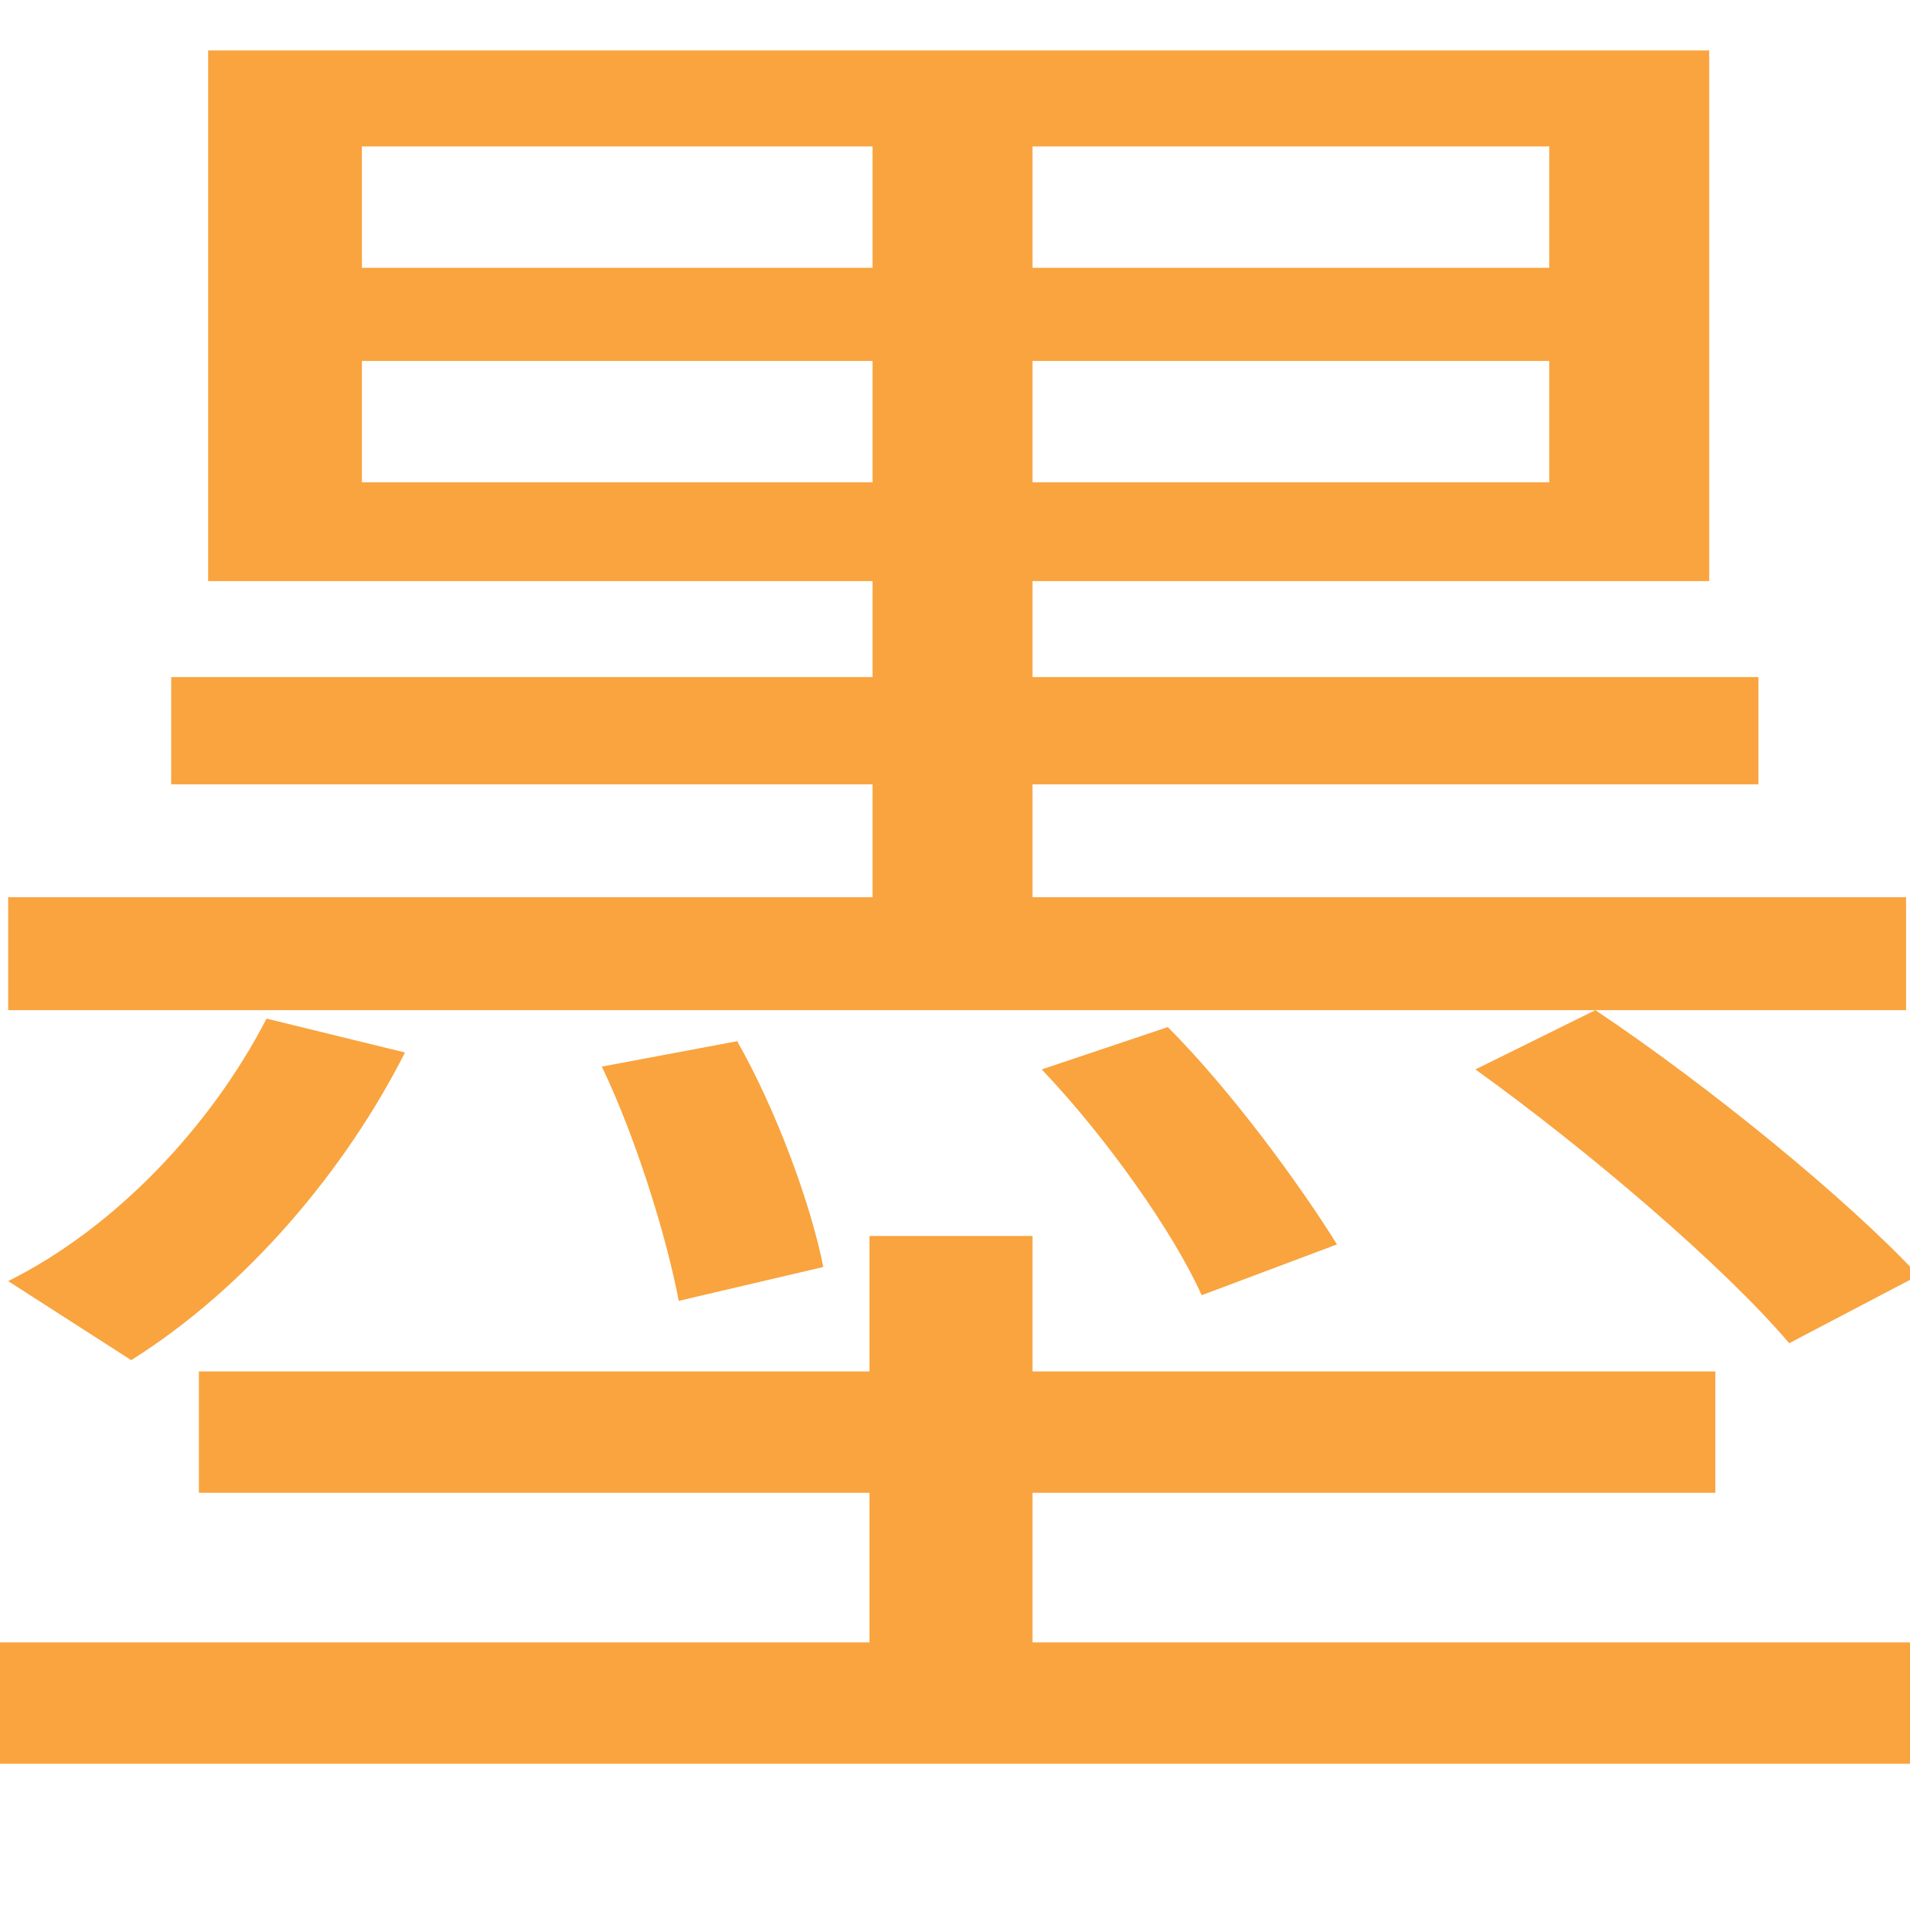
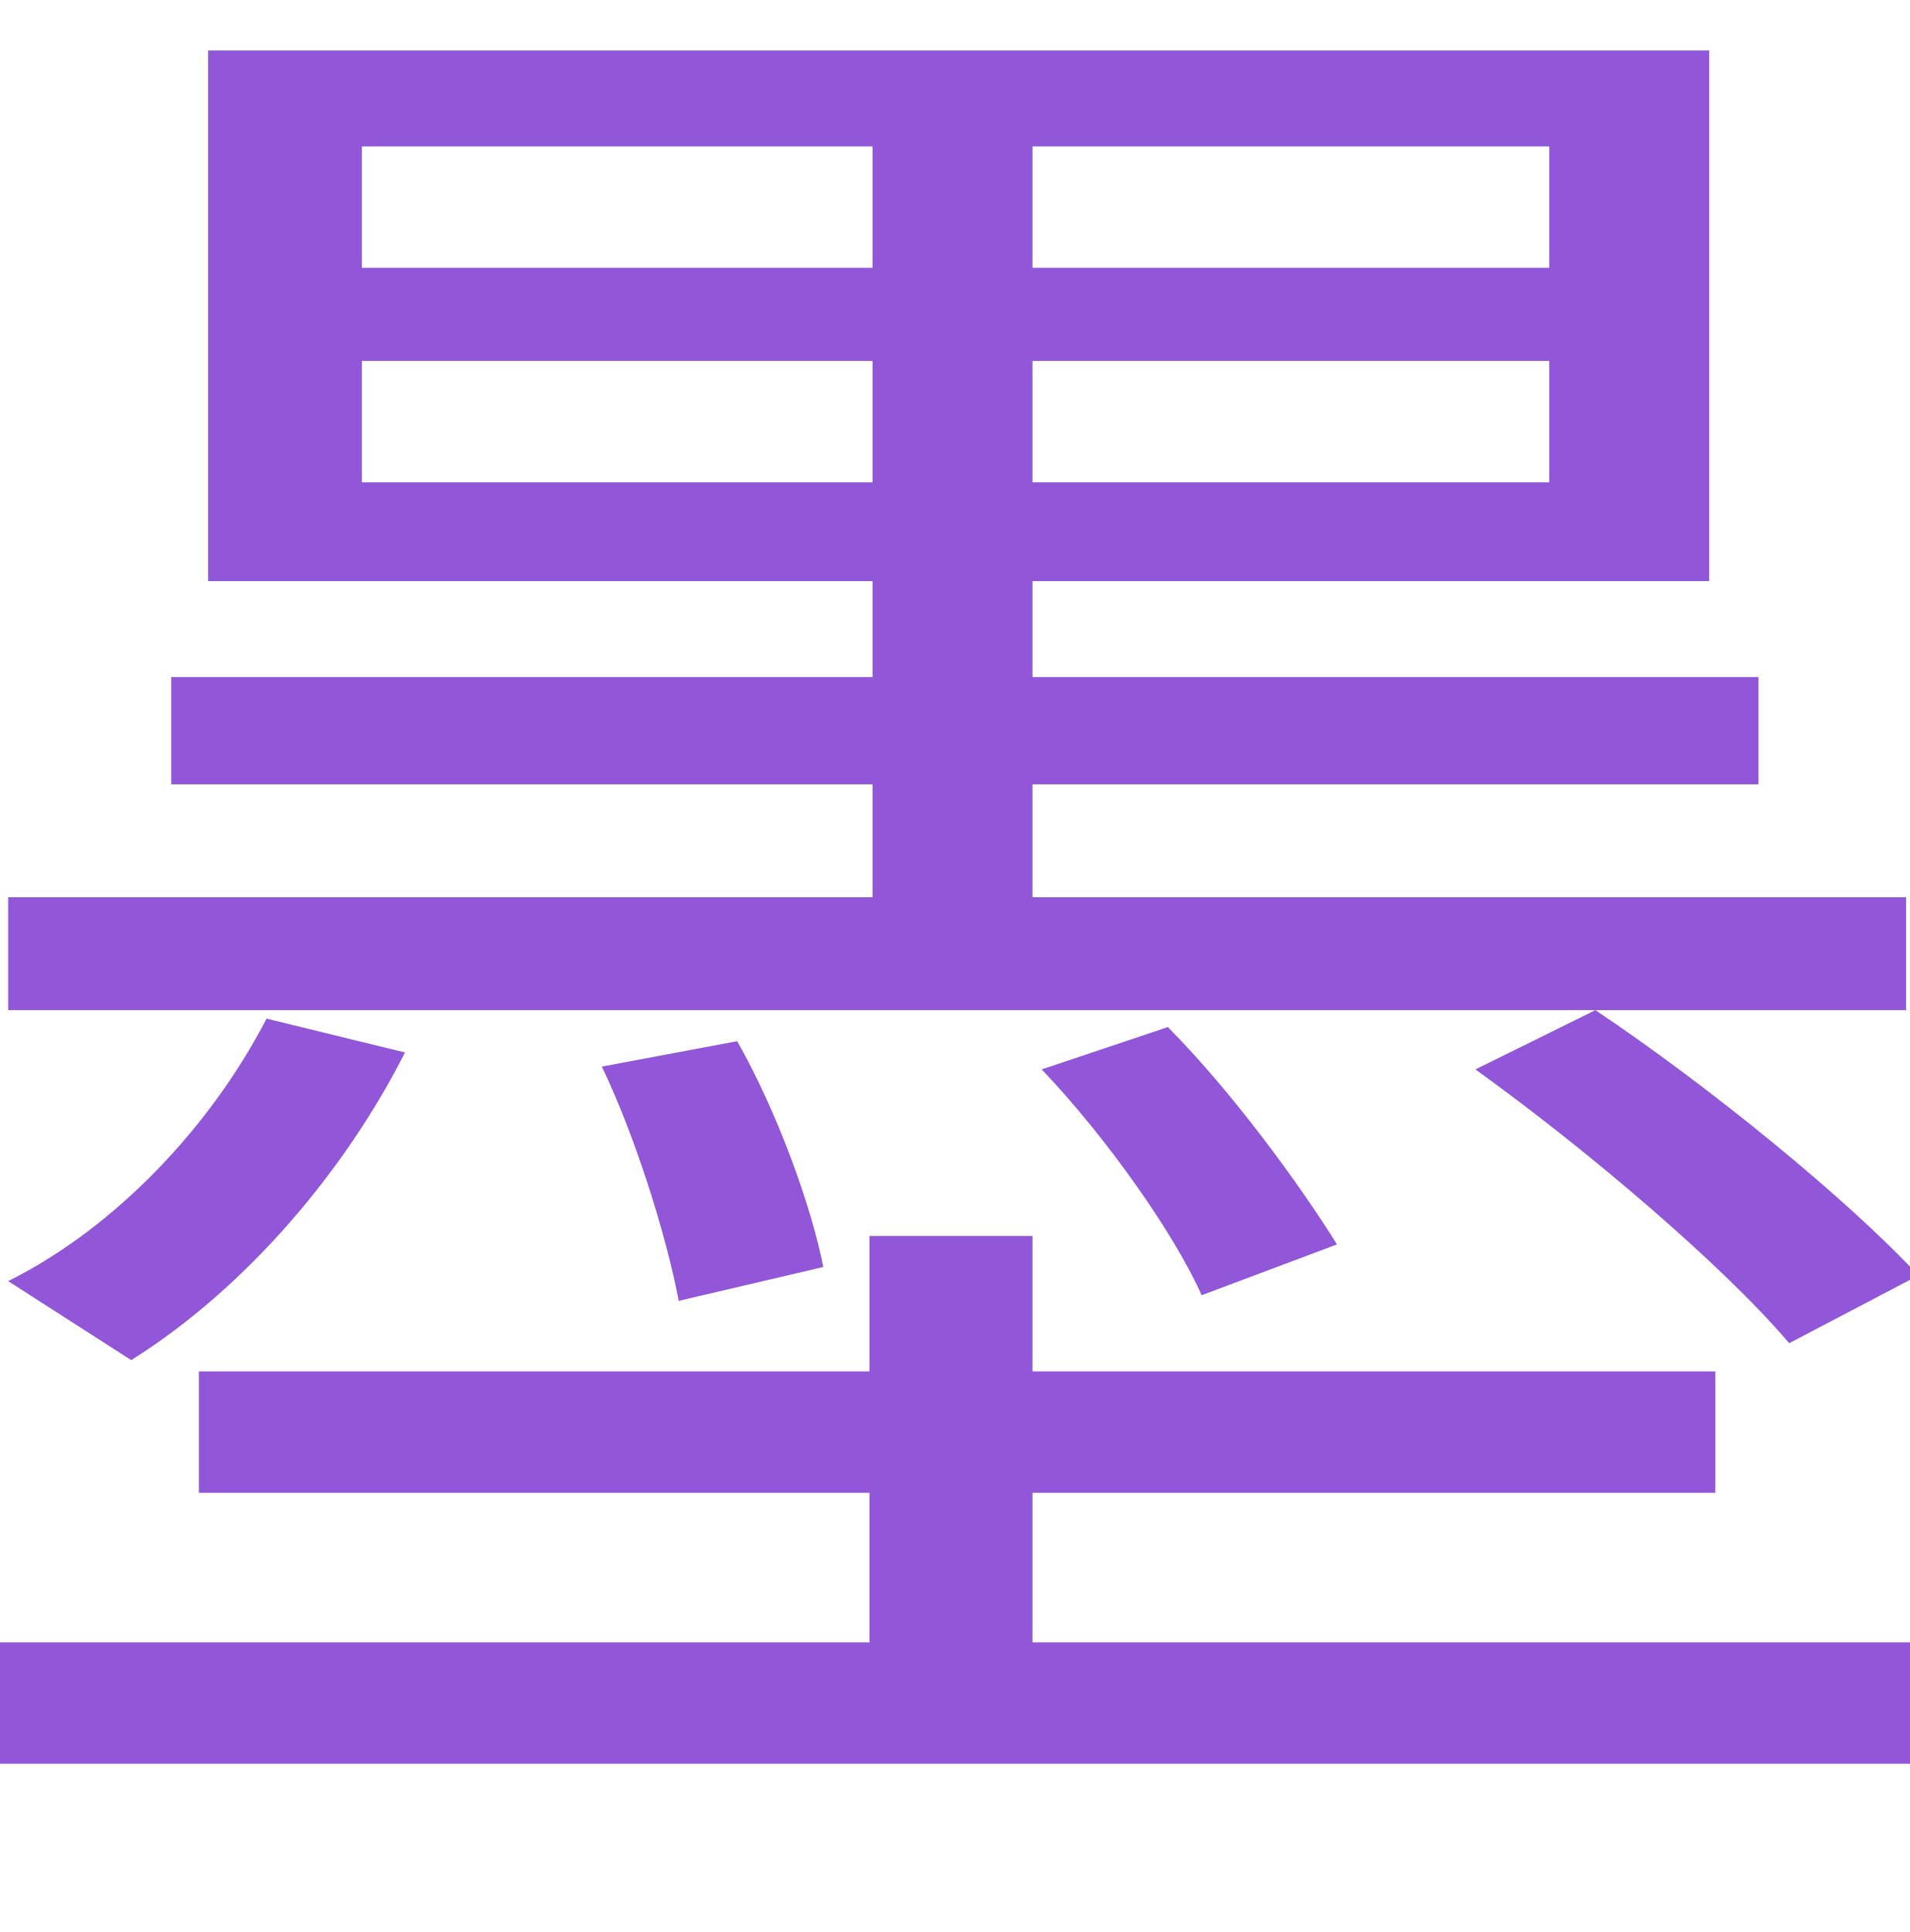
<svg xmlns="http://www.w3.org/2000/svg" width="10.124mm" height="10.246mm" viewBox="0 0 10.124 10.246" version="1.1" id="svg5" xml:space="preserve">
  <defs id="defs2">
    <rect x="34.894" y="60.96" width="65.374" height="40.99" id="rect36501" />
  </defs>
  <g id="layer1" style="display:inline" transform="translate(-58.87085,-52.86553)">
    <text xml:space="preserve" style="font-style:normal;font-weight:normal;font-size:10.583px;line-height:1.25;font-family:sans-serif;letter-spacing:0px;word-spacing:0px;fill:#000000;fill-opacity:1;stroke:none;stroke-width:0.265" x="59.295" y="55.222" id="text1">
      <tspan id="tspan1" style="stroke-width:0.265" x="59.295" y="55.222" />
    </text>
-     <text xml:space="preserve" style="font-style:normal;font-weight:normal;font-size:11.047px;line-height:1.25;font-family:sans-serif;letter-spacing:0px;word-spacing:0px;fill:#f9a43f;fill-opacity:1;stroke:#252525;stroke-width:0;stroke-opacity:1;stroke-dasharray:none" x="55.74" y="64.368" id="text2" transform="scale(1.043811,0.9580276)">
-       <tspan id="tspan2" style="font-style:normal;font-variant:normal;font-weight:normal;font-stretch:normal;font-family:KsoShinryuSou;-inkscape-font-specification:KsoShinryuSou;stroke-width:0;fill:#f9a43f;fill-opacity:1;stroke:#252525;stroke-opacity:1;stroke-dasharray:none" x="55.74" y="64.368">墨</tspan>
+     <text xml:space="preserve" style="font-style:normal;font-weight:normal;font-size:11.047px;line-height:1.25;font-family:sans-serif;letter-spacing:0px;word-spacing:0px;fill:#9256d9;fill-opacity:1;stroke:#252525;stroke-width:0;stroke-opacity:1;stroke-dasharray:none" x="55.74" y="64.368" id="text2" transform="scale(1.043811,0.9580276)">
+       <tspan id="tspan2" style="font-style:normal;font-variant:normal;font-weight:normal;font-stretch:normal;font-family:KsoShinryuSou;-inkscape-font-specification:KsoShinryuSou;stroke-width:0;fill:#9256d9;fill-opacity:1;stroke:#252525;stroke-opacity:1;stroke-dasharray:none" x="55.74" y="64.368">墨</tspan>
    </text>
  </g>
</svg>
